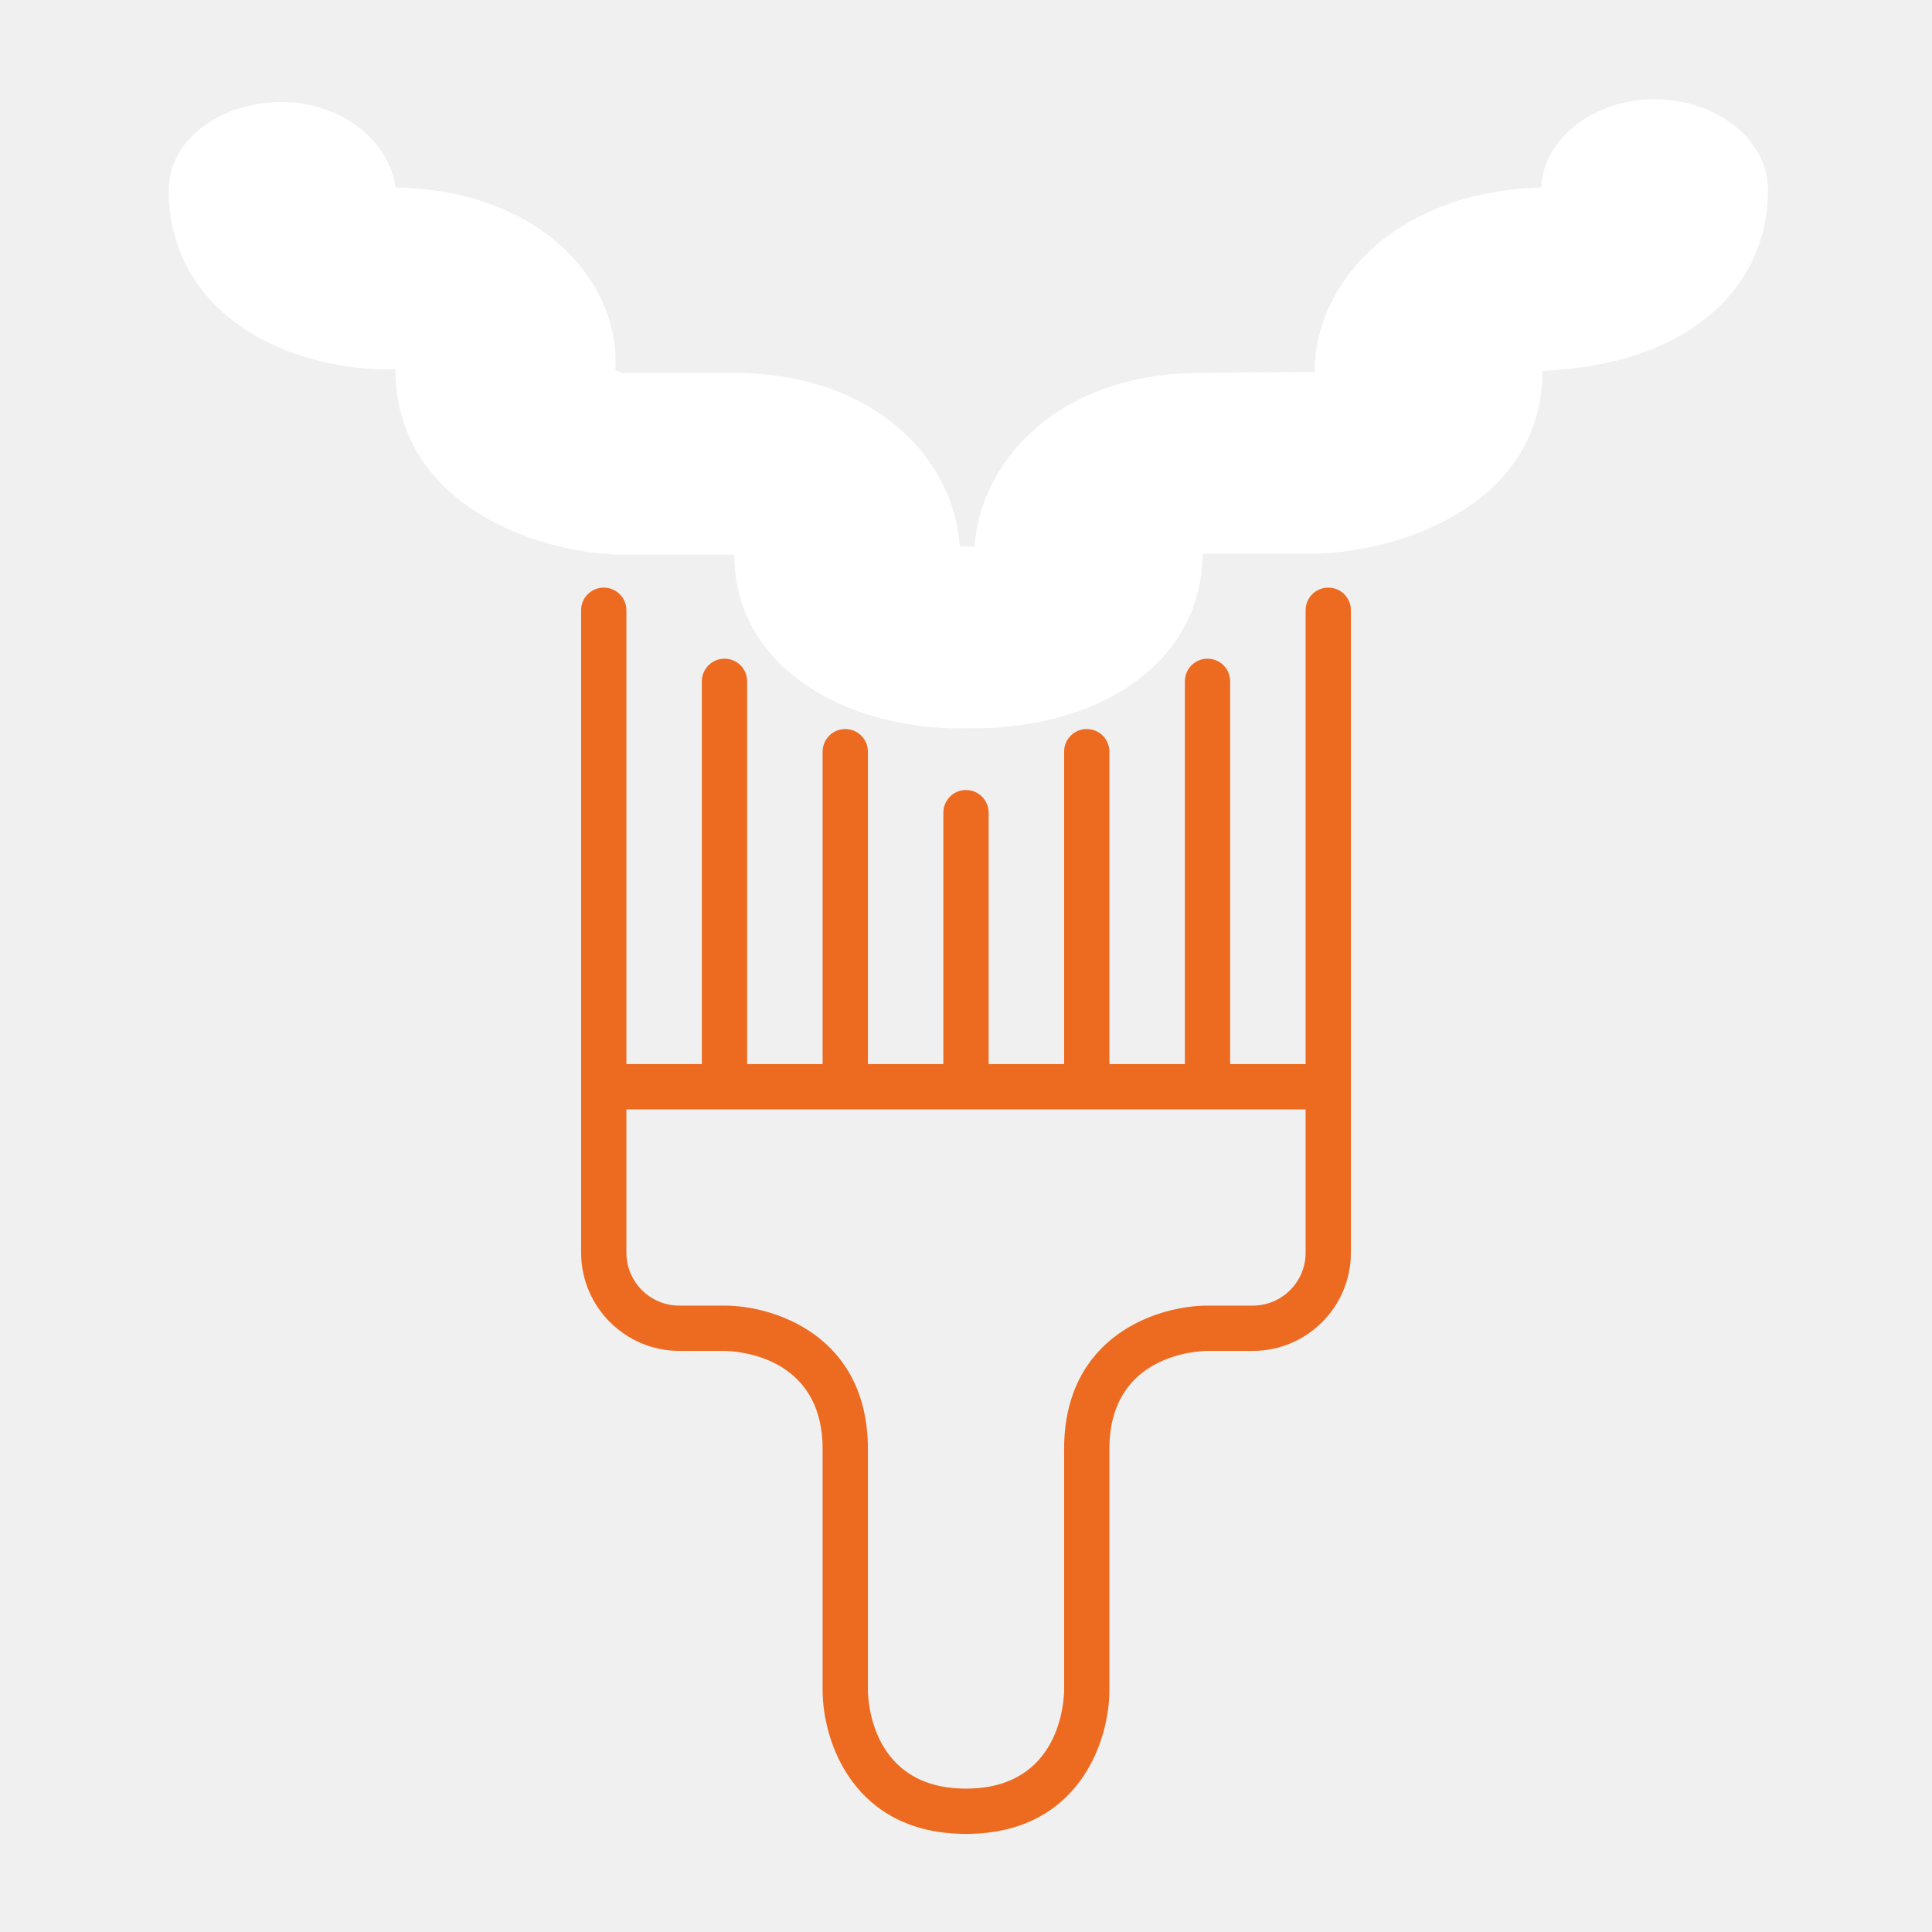
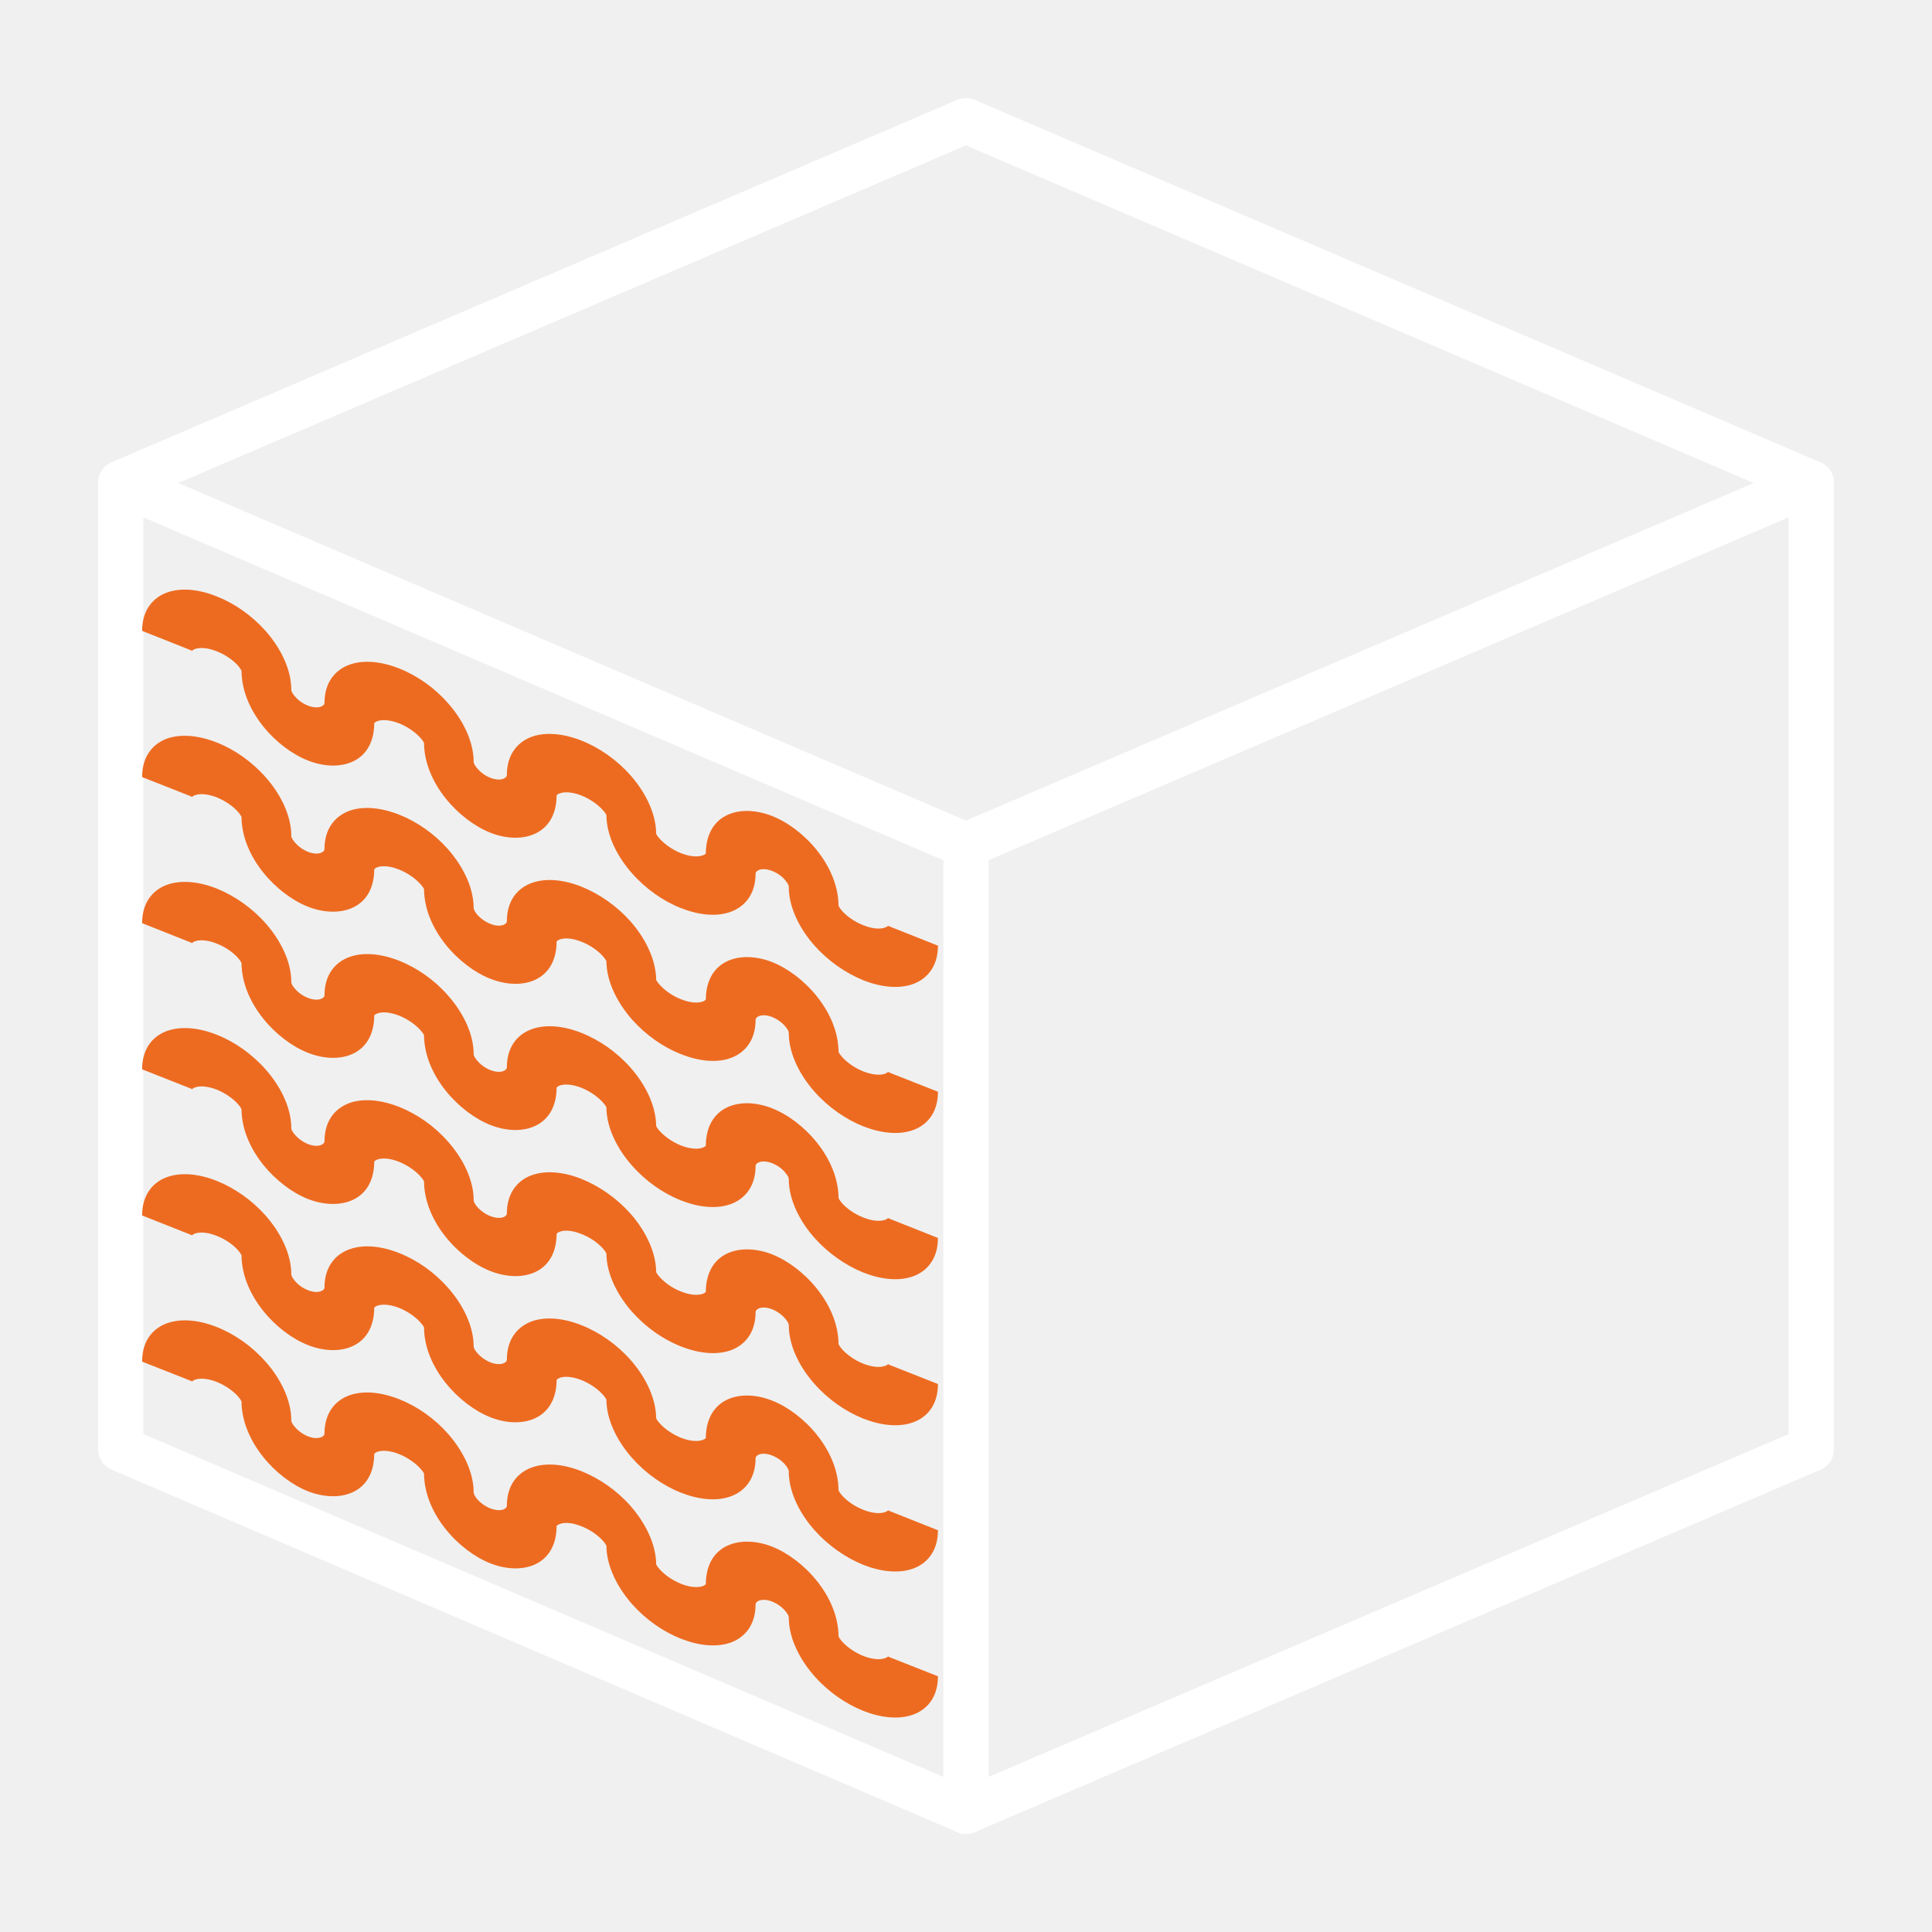
- <svg xmlns="http://www.w3.org/2000/svg" version="1.0" id="Layer_1" x="0px" y="0px" width="128px" height="128px" viewBox="0 0 128 128" enable-background="new 0 0 128 128" xml:space="preserve">
-   <path fill="#ED6B21" d="m 88,38.93 c -0.83,0 -1.5,0.67 -1.5,1.5 V 70.5 h -5 V 45.14 c 0,-0.83 -0.67,-1.5 -1.5,-1.5 -0.83,0 -1.5,0.67 -1.5,1.5 V 70.5 h -5 V 49.8 c 0,-0.83 -0.67,-1.5 -1.5,-1.5 -0.83,0 -1.5,0.67 -1.5,1.5 v 20.7 h -5 V 53.84 c 0,-0.83 -0.67,-1.5 -1.5,-1.5 -0.83,0 -1.5,0.67 -1.5,1.5 V 70.5 h -5 V 49.8 c 0,-0.83 -0.67,-1.5 -1.5,-1.5 -0.83,0 -1.5,0.67 -1.5,1.5 v 20.7 h -5 V 45.14 c 0,-0.83 -0.67,-1.5 -1.5,-1.5 -0.83,0 -1.5,0.67 -1.5,1.5 V 70.5 h -5 V 40.43 c 0,-0.83 -0.67,-1.5 -1.5,-1.5 -0.83,0 -1.5,0.67 -1.5,1.5 V 72 82.99 c 0,3.59 2.92,6.51 6.51,6.51 h 2.98 c 0.67,0.01 6.51,0.24 6.51,6.5 v 16 c 0,3.29 1.99,9.5 9.5,9.5 7.51,0 9.5,-6.21 9.5,-9.5 V 96 c 0,-6.26 5.84,-6.49 6.5,-6.5 h 3 c 3.59,0 6.5,-2.92 6.5,-6.5 V 72 40.43 c 0,-0.83 -0.67,-1.5 -1.5,-1.5 z M 86.5,83 c 0,1.93 -1.57,3.5 -3.5,3.5 h -3 c -3.29,0 -9.5,1.99 -9.5,9.5 v 15.99 c -0.01,0.67 -0.24,6.51 -6.5,6.51 -6.26,0 -6.49,-5.84 -6.5,-6.5 V 96 c 0,-7.51 -6.21,-9.5 -9.5,-9.5 h -2.99 c -1.94,0 -3.51,-1.57 -3.51,-3.51 V 73.5 h 45 z" />
-   <path fill="#FFFFFF" d="m 109.623,6.579 c -4.055,0 -7.359,2.589 -7.509,5.841 -9.837,0.301 -15.018,6.443 -15.018,12.223 l -7.509,0.06 c -9.461,0 -14.643,5.841 -15.018,11.501 -0.075,0 -0.075,0 -0.15,0 h -0.676 c 0,0 -0.075,0 -0.15,0 C 63.217,30.423 57.961,24.703 48.575,24.703 h -7.509 c 0.225,0 -0.15,-0.12 -0.3,-0.181 0.375,-5.72 -4.806,-11.922 -14.568,-12.103 -0.375,-3.071 -3.604,-5.66 -7.509,-5.66 -4.13,0 -7.509,2.529 -7.509,5.841 0,4.456 2.328,7.165 4.28,8.671 4.28,3.251 9.687,3.251 10.738,3.191 0,8.671 8.786,12.042 14.643,12.283 h 7.809 c 0,4.155 2.253,6.744 4.13,8.189 4.355,3.372 10.137,3.372 11.264,3.312 h 0.526 c 0.826,0 6.608,0.06 10.963,-3.312 1.877,-1.445 4.13,-4.094 4.13,-8.249 h 7.509 c 6.233,-0.181 15.018,-3.613 15.018,-12.103 0.976,-0.12 6.458,-0.12 10.663,-3.372 1.952,-1.505 4.28,-4.215 4.28,-8.671 0,-3.251 -3.379,-5.961 -7.509,-5.961 z" />
+ <svg xmlns="http://www.w3.org/2000/svg" version="1.0" id="Layer_1" x="0px" y="0px" viewBox="0 0 128 128" enable-background="new 0 0 128 128" xml:space="preserve">
+   <defs id="defs32">
+ 	
+ </defs>
+   <polyline fill="none" stroke="#ffffff" stroke-width="3" stroke-linecap="round" stroke-linejoin="round" stroke-miterlimit="10" points="   120,32 64,8 8,32 8,96 64,120  " id="polyline2" />
+   <polyline fill="none" stroke="#ffffff" stroke-width="3" stroke-linecap="round" stroke-linejoin="round" stroke-miterlimit="10" points="   8,32 64,56 64,120  " id="polyline6" />
+   <line fill="none" stroke="#ffffff" stroke-width="3" stroke-linecap="round" stroke-linejoin="round" stroke-miterlimit="10" x1="64" y1="56" x2="120" y2="32" id="line8" />
+   <line fill="none" stroke="#ffffff" stroke-width="3" stroke-linecap="round" stroke-linejoin="round" stroke-miterlimit="10" x1="64" y1="120" x2="120" y2="96" id="line10" />
+   <line fill="none" stroke="#ffffff" stroke-width="3" stroke-linecap="round" stroke-linejoin="round" stroke-miterlimit="10" x1="120" y1="96" x2="120" y2="32" id="line12" />
+   <path id="wave.svg" fill="#ed6b21" d="m 12.703,43.102 c 0,0.019 0,0.038 0,0.038 0,0.009 0,0.009 0,0.009 0,0 0,0 0,-0.009 0.019,-0.019 0.066,-0.094 0.235,-0.15 0.291,-0.094 0.789,-0.094 1.419,0.16 0.629,0.244 1.127,0.629 1.419,0.958 0.15,0.188 0.207,0.291 0.225,0.338 0.019,2.687 2.339,5.13 4.397,5.938 2.058,0.817 4.378,0.207 4.397,-2.471 0.019,-0.028 0.066,-0.085 0.225,-0.141 0.291,-0.103 0.789,-0.094 1.419,0.15 0.629,0.254 1.127,0.639 1.419,0.968 0.16,0.179 0.216,0.291 0.235,0.329 0.019,2.687 2.339,5.13 4.388,5.947 2.058,0.817 4.378,0.197 4.397,-2.471 0.019,-0.028 0.075,-0.094 0.235,-0.141 0.291,-0.103 0.78,-0.094 1.409,0.15 0.629,0.254 1.127,0.639 1.419,0.968 0.16,0.179 0.216,0.282 0.235,0.329 0.009,1.456 0.817,2.866 1.701,3.862 0.902,1.024 2.048,1.832 3.241,2.302 1.193,0.47 2.339,0.573 3.241,0.263 0.893,-0.301 1.701,-1.09 1.701,-2.556 0,-0.019 0.009,-0.132 0.188,-0.216 0.188,-0.094 0.498,-0.113 0.911,0.047 0.413,0.16 0.733,0.432 0.911,0.676 0.188,0.225 0.188,0.348 0.188,0.366 0,1.466 0.808,2.894 1.701,3.899 0.902,1.015 2.058,1.823 3.241,2.302 1.193,0.47 2.349,0.573 3.251,0.263 0.883,-0.301 1.691,-1.09 1.691,-2.556 l -3.288,-1.306 c 0,-0.019 0,-0.028 0,-0.038 0,-0.009 0,-0.009 0,-0.009 0,0 0,0 0,0.009 -0.009,0.028 -0.066,0.094 -0.235,0.15 -0.291,0.103 -0.789,0.094 -1.419,-0.16 -0.629,-0.244 -1.127,-0.629 -1.419,-0.958 -0.15,-0.179 -0.207,-0.291 -0.225,-0.329 -0.019,-2.687 -2.339,-5.139 -4.397,-5.947 -2.058,-0.817 -4.369,-0.207 -4.397,2.471 -0.009,0.028 -0.066,0.094 -0.225,0.141 -0.291,0.103 -0.789,0.094 -1.419,-0.15 -0.629,-0.254 -1.127,-0.639 -1.419,-0.968 -0.16,-0.179 -0.216,-0.282 -0.225,-0.329 -0.019,-1.456 -0.817,-2.866 -1.701,-3.862 -0.902,-1.024 -2.058,-1.832 -3.251,-2.302 -1.184,-0.47 -2.339,-0.573 -3.241,-0.272 -0.893,0.31 -1.701,1.09 -1.701,2.565 0,0.009 0,0.132 -0.188,0.216 -0.179,0.094 -0.498,0.113 -0.911,-0.047 -0.404,-0.16 -0.723,-0.442 -0.911,-0.676 -0.179,-0.225 -0.188,-0.348 -0.188,-0.366 0,-1.466 -0.808,-2.894 -1.701,-3.899 -0.893,-1.024 -2.048,-1.832 -3.241,-2.302 -1.193,-0.47 -2.339,-0.573 -3.241,-0.263 -0.893,0.301 -1.701,1.09 -1.701,2.556 0,0.019 0,0.132 -0.188,0.216 -0.188,0.094 -0.498,0.113 -0.911,-0.047 -0.413,-0.16 -0.723,-0.432 -0.911,-0.667 -0.188,-0.235 -0.188,-0.357 -0.188,-0.376 0,-1.466 -0.808,-2.884 -1.701,-3.899 -0.902,-1.015 -2.048,-1.823 -3.241,-2.292 -1.193,-0.479 -2.339,-0.583 -3.251,-0.272 -0.883,0.301 -1.691,1.09 -1.691,2.556 z m 0,48.405 c 0,0.019 0,0.038 0,0.047 0,0 0,0.009 0,0.009 0,0 0,-0.009 0,-0.009 0.019,-0.028 0.066,-0.094 0.235,-0.15 0.291,-0.103 0.789,-0.094 1.419,0.15 0.629,0.254 1.127,0.639 1.419,0.968 0.15,0.179 0.207,0.282 0.225,0.329 0.019,2.687 2.339,5.13 4.397,5.947 2.058,0.808 4.378,0.197 4.397,-2.471 0.019,-0.028 0.066,-0.094 0.225,-0.15 0.291,-0.094 0.789,-0.094 1.419,0.16 0.629,0.254 1.127,0.639 1.419,0.968 0.16,0.179 0.216,0.282 0.235,0.329 0.019,2.687 2.339,5.13 4.388,5.938 2.058,0.817 4.378,0.207 4.397,-2.471 0.019,-0.028 0.075,-0.085 0.235,-0.141 0.291,-0.103 0.78,-0.094 1.409,0.16 0.629,0.244 1.127,0.629 1.419,0.958 0.16,0.179 0.216,0.291 0.235,0.329 0.009,1.456 0.817,2.866 1.701,3.871 0.902,1.015 2.048,1.823 3.241,2.292 1.193,0.47 2.339,0.573 3.241,0.272 0.893,-0.301 1.701,-1.09 1.701,-2.556 0,-0.019 0.009,-0.132 0.188,-0.225 0.188,-0.085 0.498,-0.113 0.911,0.047 0.413,0.169 0.733,0.442 0.911,0.676 0.188,0.235 0.188,0.348 0.188,0.366 0,1.466 0.808,2.894 1.701,3.899 0.902,1.024 2.058,1.832 3.241,2.302 1.193,0.47 2.349,0.573 3.251,0.263 0.883,-0.301 1.691,-1.08 1.691,-2.556 l -3.288,-1.297 c 0,-0.028 0,-0.038 0,-0.047 0,0 0,-0.009 0,-0.009 0,0 0,0 0,0.009 -0.009,0.028 -0.066,0.094 -0.235,0.15 -0.291,0.103 -0.789,0.094 -1.419,-0.15 -0.629,-0.254 -1.127,-0.639 -1.419,-0.968 -0.15,-0.179 -0.207,-0.282 -0.225,-0.329 -0.019,-2.687 -2.339,-5.13 -4.397,-5.947 -2.058,-0.808 -4.369,-0.197 -4.397,2.471 -0.009,0.028 -0.066,0.094 -0.225,0.15 -0.291,0.094 -0.789,0.094 -1.419,-0.16 -0.629,-0.254 -1.127,-0.639 -1.419,-0.968 -0.16,-0.179 -0.216,-0.282 -0.225,-0.329 -0.019,-1.447 -0.817,-2.856 -1.701,-3.862 -0.902,-1.024 -2.058,-1.823 -3.251,-2.302 -1.184,-0.47 -2.339,-0.573 -3.241,-0.263 -0.893,0.301 -1.701,1.09 -1.701,2.556 0,0.019 0,0.132 -0.188,0.225 -0.179,0.085 -0.498,0.103 -0.911,-0.056 -0.404,-0.16 -0.723,-0.432 -0.911,-0.667 -0.179,-0.235 -0.188,-0.357 -0.188,-0.376 0,-1.466 -0.808,-2.884 -1.701,-3.899 -0.893,-1.015 -2.048,-1.823 -3.241,-2.292 -1.193,-0.47 -2.339,-0.573 -3.241,-0.272 -0.893,0.301 -1.701,1.09 -1.701,2.556 0,0.019 0,0.132 -0.188,0.225 -0.188,0.085 -0.498,0.113 -0.911,-0.047 -0.413,-0.169 -0.723,-0.442 -0.911,-0.676 -0.188,-0.235 -0.188,-0.348 -0.188,-0.366 0,-1.466 -0.808,-2.894 -1.701,-3.899 -0.902,-1.024 -2.048,-1.832 -3.241,-2.302 -1.193,-0.47 -2.339,-0.573 -3.251,-0.263 -0.883,0.301 -1.691,1.08 -1.691,2.556 z m 0,-9.677 c 0,0.019 0,0.028 0,0.038 0,0.009 0,0.009 0,0.009 0,0 0,0 0,-0.009 0.019,-0.019 0.066,-0.094 0.235,-0.15 0.291,-0.094 0.789,-0.094 1.419,0.16 0.629,0.244 1.127,0.629 1.419,0.958 0.15,0.179 0.207,0.291 0.225,0.329 0.019,2.687 2.339,5.139 4.397,5.947 2.058,0.817 4.378,0.207 4.397,-2.471 0.019,-0.028 0.066,-0.094 0.225,-0.141 0.291,-0.103 0.789,-0.094 1.419,0.15 0.629,0.254 1.127,0.639 1.419,0.968 0.16,0.179 0.216,0.282 0.235,0.329 0.019,2.687 2.339,5.13 4.388,5.947 2.058,0.817 4.378,0.197 4.397,-2.471 0.019,-0.028 0.075,-0.094 0.235,-0.15 0.291,-0.094 0.78,-0.085 1.409,0.16 0.629,0.254 1.127,0.639 1.419,0.968 0.16,0.179 0.216,0.282 0.235,0.329 0.009,1.456 0.817,2.866 1.701,3.862 0.902,1.024 2.048,1.832 3.241,2.302 1.193,0.47 2.339,0.573 3.241,0.263 0.893,-0.301 1.701,-1.09 1.701,-2.556 0,-0.019 0.009,-0.132 0.188,-0.216 0.188,-0.094 0.498,-0.113 0.911,0.047 0.413,0.16 0.733,0.432 0.911,0.667 0.188,0.235 0.188,0.357 0.188,0.376 0,1.466 0.808,2.894 1.701,3.899 0.902,1.015 2.058,1.823 3.241,2.302 1.193,0.47 2.349,0.573 3.251,0.263 0.883,-0.301 1.691,-1.09 1.691,-2.556 l -3.288,-1.306 c 0,-0.019 0,-0.028 0,-0.038 0,-0.009 0,-0.009 0,-0.009 0,0 0,0 0,0.009 -0.009,0.019 -0.066,0.094 -0.235,0.15 -0.291,0.094 -0.789,0.094 -1.419,-0.16 -0.629,-0.244 -1.127,-0.629 -1.419,-0.958 -0.15,-0.179 -0.207,-0.291 -0.225,-0.329 -0.019,-2.696 -2.339,-5.139 -4.397,-5.947 -2.058,-0.817 -4.369,-0.207 -4.397,2.471 -0.009,0.028 -0.066,0.085 -0.225,0.141 -0.291,0.103 -0.789,0.094 -1.419,-0.15 -0.629,-0.254 -1.127,-0.639 -1.419,-0.968 -0.16,-0.179 -0.216,-0.291 -0.225,-0.329 -0.019,-1.456 -0.817,-2.866 -1.701,-3.862 -0.902,-1.024 -2.058,-1.832 -3.251,-2.302 -1.184,-0.47 -2.339,-0.573 -3.241,-0.272 -0.893,0.31 -1.701,1.09 -1.701,2.565 0,0.009 0,0.132 -0.188,0.216 -0.179,0.094 -0.498,0.113 -0.911,-0.047 -0.404,-0.169 -0.723,-0.442 -0.911,-0.676 -0.179,-0.235 -0.188,-0.348 -0.188,-0.366 0,-1.466 -0.808,-2.894 -1.701,-3.899 -0.893,-1.024 -2.048,-1.832 -3.241,-2.302 -1.193,-0.47 -2.339,-0.573 -3.241,-0.263 -0.893,0.301 -1.701,1.09 -1.701,2.556 0,0.019 0,0.132 -0.188,0.216 -0.188,0.094 -0.498,0.113 -0.911,-0.047 -0.413,-0.16 -0.723,-0.432 -0.911,-0.676 -0.188,-0.225 -0.188,-0.348 -0.188,-0.366 0,-1.466 -0.808,-2.884 -1.701,-3.899 -0.902,-1.015 -2.048,-1.823 -3.241,-2.302 -1.193,-0.47 -2.339,-0.573 -3.251,-0.263 -0.883,0.301 -1.691,1.09 -1.691,2.556 z m 0,-9.687 c 0,0.019 0,0.038 0,0.047 0,0 0,0.009 0,0.009 0,0 0,0 0,-0.009 0.019,-0.028 0.066,-0.094 0.235,-0.15 0.291,-0.103 0.789,-0.094 1.419,0.15 0.629,0.254 1.127,0.639 1.419,0.968 0.15,0.179 0.207,0.282 0.225,0.329 0.019,2.687 2.339,5.13 4.397,5.947 2.058,0.808 4.378,0.197 4.397,-2.471 0.019,-0.028 0.066,-0.094 0.225,-0.15 0.291,-0.094 0.789,-0.094 1.419,0.16 0.629,0.254 1.127,0.639 1.419,0.968 0.16,0.179 0.216,0.282 0.235,0.329 0.019,2.687 2.339,5.13 4.388,5.938 2.058,0.817 4.378,0.207 4.397,-2.462 0.019,-0.038 0.075,-0.094 0.235,-0.15 0.291,-0.103 0.78,-0.094 1.409,0.16 0.629,0.244 1.127,0.629 1.419,0.958 0.16,0.179 0.216,0.291 0.235,0.329 0.009,1.456 0.817,2.866 1.701,3.871 0.902,1.015 2.048,1.823 3.241,2.292 1.193,0.47 2.339,0.573 3.241,0.272 0.893,-0.301 1.701,-1.09 1.701,-2.556 0,-0.019 0.009,-0.132 0.188,-0.225 0.188,-0.085 0.498,-0.113 0.911,0.047 0.413,0.169 0.733,0.442 0.911,0.676 0.188,0.235 0.188,0.348 0.188,0.366 0,1.466 0.808,2.894 1.701,3.899 0.902,1.024 2.058,1.832 3.241,2.302 1.193,0.47 2.349,0.573 3.251,0.263 0.883,-0.301 1.691,-1.08 1.691,-2.556 l -3.288,-1.297 c 0,-0.019 0,-0.038 0,-0.047 0,0 0,-0.009 0,-0.009 0,0 0,0 0,0.009 -0.009,0.028 -0.066,0.094 -0.235,0.15 -0.291,0.103 -0.789,0.094 -1.419,-0.15 -0.629,-0.254 -1.127,-0.639 -1.419,-0.968 -0.15,-0.179 -0.207,-0.282 -0.225,-0.329 -0.019,-2.687 -2.339,-5.13 -4.397,-5.947 -2.058,-0.808 -4.369,-0.197 -4.397,2.471 -0.009,0.028 -0.066,0.094 -0.225,0.15 -0.291,0.094 -0.789,0.094 -1.419,-0.16 -0.629,-0.244 -1.127,-0.639 -1.419,-0.968 -0.16,-0.179 -0.216,-0.282 -0.225,-0.329 -0.019,-1.447 -0.817,-2.856 -1.701,-3.862 -0.902,-1.015 -2.058,-1.823 -3.251,-2.302 -1.184,-0.47 -2.339,-0.573 -3.241,-0.263 -0.893,0.301 -1.701,1.09 -1.701,2.556 0,0.019 0,0.132 -0.188,0.225 -0.179,0.085 -0.498,0.103 -0.911,-0.056 -0.404,-0.16 -0.723,-0.432 -0.911,-0.667 -0.179,-0.235 -0.188,-0.348 -0.188,-0.376 0,-1.466 -0.808,-2.884 -1.701,-3.89 -0.893,-1.024 -2.048,-1.832 -3.241,-2.302 -1.193,-0.47 -2.339,-0.573 -3.241,-0.272 -0.893,0.31 -1.701,1.09 -1.701,2.556 0,0.019 0,0.132 -0.188,0.225 -0.188,0.094 -0.498,0.113 -0.911,-0.047 -0.413,-0.169 -0.723,-0.442 -0.911,-0.676 -0.188,-0.235 -0.188,-0.348 -0.188,-0.366 0,-1.466 -0.808,-2.894 -1.701,-3.899 -0.902,-1.024 -2.048,-1.832 -3.241,-2.302 -1.193,-0.47 -2.339,-0.573 -3.251,-0.263 -0.883,0.301 -1.691,1.08 -1.691,2.556 z m 0,-9.677 c 0,0.019 0,0.038 0,0.038 0,0.009 0,0.009 0,0.009 0,0 0,0 0,-0.009 0.019,-0.019 0.066,-0.094 0.235,-0.15 0.291,-0.094 0.789,-0.094 1.419,0.16 0.629,0.244 1.127,0.629 1.419,0.958 0.15,0.179 0.207,0.291 0.225,0.329 0.019,2.687 2.339,5.139 4.397,5.947 2.058,0.817 4.378,0.207 4.397,-2.471 0.019,-0.028 0.066,-0.085 0.225,-0.141 0.291,-0.103 0.789,-0.094 1.419,0.15 0.629,0.254 1.127,0.639 1.419,0.968 0.16,0.179 0.216,0.291 0.235,0.329 0.019,2.687 2.339,5.13 4.388,5.947 2.058,0.817 4.378,0.197 4.397,-2.471 0.019,-0.028 0.075,-0.094 0.235,-0.15 0.291,-0.094 0.78,-0.085 1.409,0.16 0.629,0.254 1.127,0.639 1.419,0.968 0.16,0.179 0.216,0.282 0.235,0.329 0.009,1.456 0.817,2.866 1.701,3.862 0.902,1.024 2.048,1.832 3.241,2.302 1.193,0.47 2.339,0.573 3.241,0.263 0.893,-0.301 1.701,-1.09 1.701,-2.556 0,-0.019 0.009,-0.132 0.188,-0.216 0.188,-0.094 0.498,-0.113 0.911,0.047 0.413,0.16 0.733,0.432 0.911,0.676 0.188,0.225 0.188,0.348 0.188,0.366 0,1.466 0.808,2.894 1.701,3.899 0.902,1.015 2.058,1.823 3.241,2.302 1.193,0.47 2.349,0.573 3.251,0.263 0.883,-0.301 1.691,-1.09 1.691,-2.556 l -3.288,-1.306 c 0,-0.019 0,-0.028 0,-0.038 0,-0.009 0,-0.009 0,-0.009 0,0 0,0 0,0.009 -0.009,0.019 -0.066,0.094 -0.235,0.15 -0.291,0.094 -0.789,0.094 -1.419,-0.16 -0.629,-0.244 -1.127,-0.629 -1.419,-0.958 -0.15,-0.179 -0.207,-0.291 -0.225,-0.329 -0.019,-2.687 -2.339,-5.139 -4.397,-5.947 -2.058,-0.817 -4.369,-0.207 -4.397,2.471 -0.009,0.028 -0.066,0.085 -0.225,0.141 -0.291,0.103 -0.789,0.094 -1.419,-0.15 -0.629,-0.254 -1.127,-0.639 -1.419,-0.968 -0.16,-0.179 -0.216,-0.291 -0.225,-0.329 -0.019,-1.456 -0.817,-2.866 -1.701,-3.862 -0.902,-1.024 -2.058,-1.832 -3.251,-2.302 -1.184,-0.47 -2.339,-0.573 -3.241,-0.263 -0.893,0.301 -1.701,1.08 -1.701,2.556 0,0.009 0,0.132 -0.188,0.216 -0.179,0.094 -0.498,0.113 -0.911,-0.047 -0.404,-0.16 -0.723,-0.442 -0.911,-0.676 -0.179,-0.235 -0.188,-0.348 -0.188,-0.366 0,-1.466 -0.808,-2.894 -1.701,-3.899 -0.893,-1.024 -2.048,-1.832 -3.241,-2.302 -1.193,-0.47 -2.339,-0.573 -3.241,-0.263 -0.893,0.301 -1.701,1.09 -1.701,2.556 0,0.019 0,0.132 -0.188,0.216 -0.188,0.094 -0.498,0.113 -0.911,-0.047 -0.413,-0.16 -0.723,-0.432 -0.911,-0.667 -0.188,-0.235 -0.188,-0.357 -0.188,-0.376 0,-1.466 -0.808,-2.884 -1.701,-3.899 -0.902,-1.015 -2.048,-1.823 -3.241,-2.302 -1.193,-0.47 -2.339,-0.573 -3.251,-0.263 -0.883,0.301 -1.691,1.09 -1.691,2.556 z m 0,-9.687 c 0,0.019 0,0.038 0,0.047 0,0 0,0.009 0,0.009 0,0 0,0 0,-0.009 0.019,-0.028 0.066,-0.094 0.235,-0.15 0.291,-0.103 0.789,-0.094 1.419,0.15 0.629,0.254 1.127,0.639 1.419,0.968 0.15,0.179 0.207,0.282 0.225,0.329 0.019,2.687 2.339,5.13 4.397,5.947 2.058,0.808 4.378,0.197 4.397,-2.471 0.019,-0.028 0.066,-0.094 0.225,-0.15 0.291,-0.094 0.789,-0.094 1.419,0.16 0.629,0.254 1.127,0.639 1.419,0.968 0.16,0.179 0.216,0.282 0.235,0.329 0.019,2.687 2.339,5.13 4.388,5.938 2.058,0.817 4.378,0.207 4.397,-2.462 0.019,-0.038 0.075,-0.094 0.235,-0.15 0.291,-0.094 0.78,-0.094 1.409,0.16 0.629,0.244 1.127,0.629 1.419,0.958 0.16,0.179 0.216,0.291 0.235,0.329 0.009,1.456 0.817,2.866 1.701,3.871 0.902,1.015 2.048,1.823 3.241,2.292 1.193,0.47 2.339,0.583 3.241,0.272 0.893,-0.301 1.701,-1.09 1.701,-2.556 0,-0.019 0.009,-0.132 0.188,-0.225 0.188,-0.085 0.498,-0.113 0.911,0.047 0.413,0.169 0.733,0.442 0.911,0.676 0.188,0.235 0.188,0.348 0.188,0.366 0,1.466 0.808,2.894 1.701,3.899 0.902,1.024 2.058,1.832 3.241,2.302 1.193,0.47 2.349,0.573 3.251,0.263 0.883,-0.301 1.691,-1.08 1.691,-2.556 l -3.288,-1.297 c 0,-0.019 0,-0.038 0,-0.047 0,0 0,-0.009 0,-0.009 0,0 0,0.009 0,0.009 -0.009,0.028 -0.066,0.094 -0.235,0.16 -0.291,0.094 -0.789,0.085 -1.419,-0.16 -0.629,-0.254 -1.127,-0.639 -1.419,-0.968 -0.15,-0.179 -0.207,-0.282 -0.225,-0.329 -0.019,-2.687 -2.339,-5.13 -4.397,-5.947 -2.058,-0.808 -4.369,-0.197 -4.397,2.471 -0.009,0.028 -0.066,0.094 -0.225,0.15 -0.291,0.094 -0.789,0.094 -1.419,-0.16 -0.629,-0.244 -1.127,-0.639 -1.419,-0.968 -0.16,-0.179 -0.216,-0.282 -0.225,-0.319 -0.019,-1.456 -0.817,-2.866 -1.701,-3.871 -0.902,-1.015 -2.058,-1.823 -3.251,-2.302 -1.184,-0.47 -2.339,-0.573 -3.241,-0.263 -0.893,0.301 -1.701,1.09 -1.701,2.556 0,0.019 0,0.132 -0.188,0.225 -0.179,0.085 -0.498,0.113 -0.911,-0.056 -0.404,-0.16 -0.723,-0.432 -0.911,-0.667 -0.179,-0.235 -0.188,-0.348 -0.188,-0.366 0,-1.475 -0.808,-2.894 -1.701,-3.909 -0.893,-1.015 -2.048,-1.823 -3.241,-2.292 -1.193,-0.47 -2.339,-0.573 -3.241,-0.272 -0.893,0.31 -1.701,1.09 -1.701,2.556 0,0.019 0,0.132 -0.188,0.225 -0.188,0.094 -0.498,0.113 -0.911,-0.047 -0.413,-0.169 -0.723,-0.442 -0.911,-0.676 -0.188,-0.235 -0.188,-0.348 -0.188,-0.366 0,-1.466 -0.808,-2.894 -1.701,-3.899 -0.902,-1.024 -2.048,-1.832 -3.241,-2.302 -1.193,-0.47 -2.339,-0.573 -3.251,-0.272 -0.883,0.31 -1.691,1.09 -1.691,2.565 z" />
</svg>
